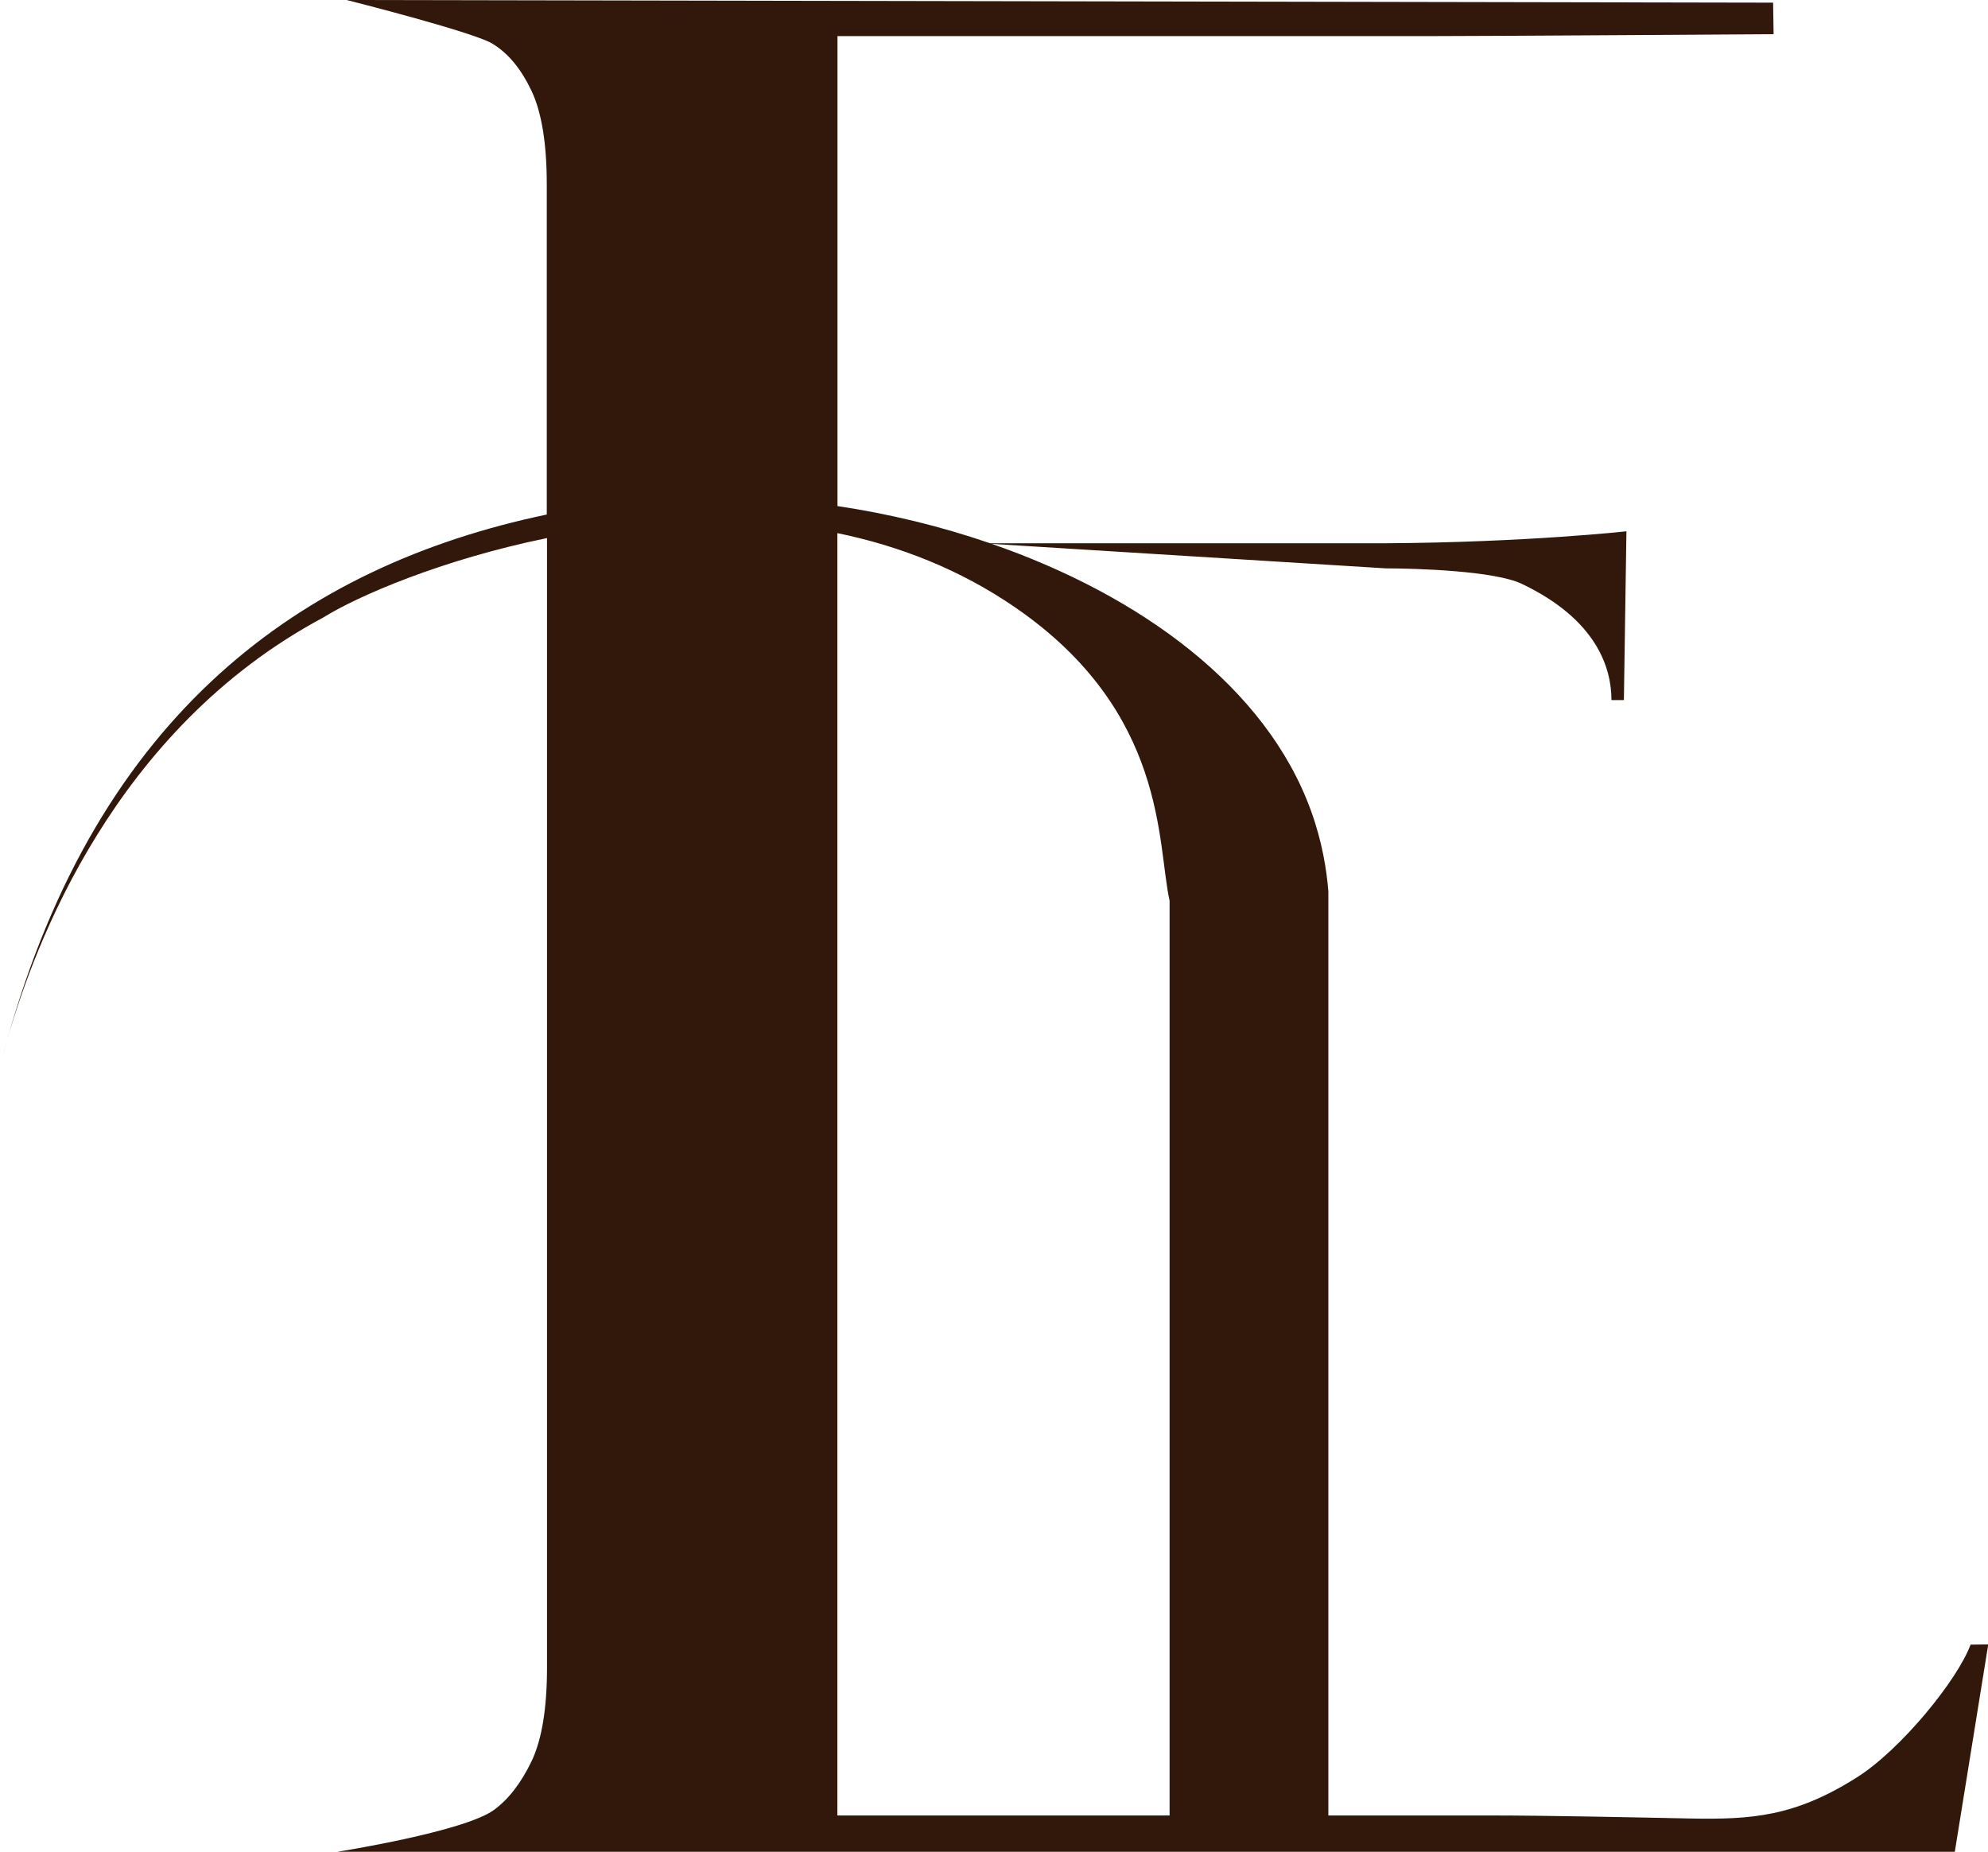
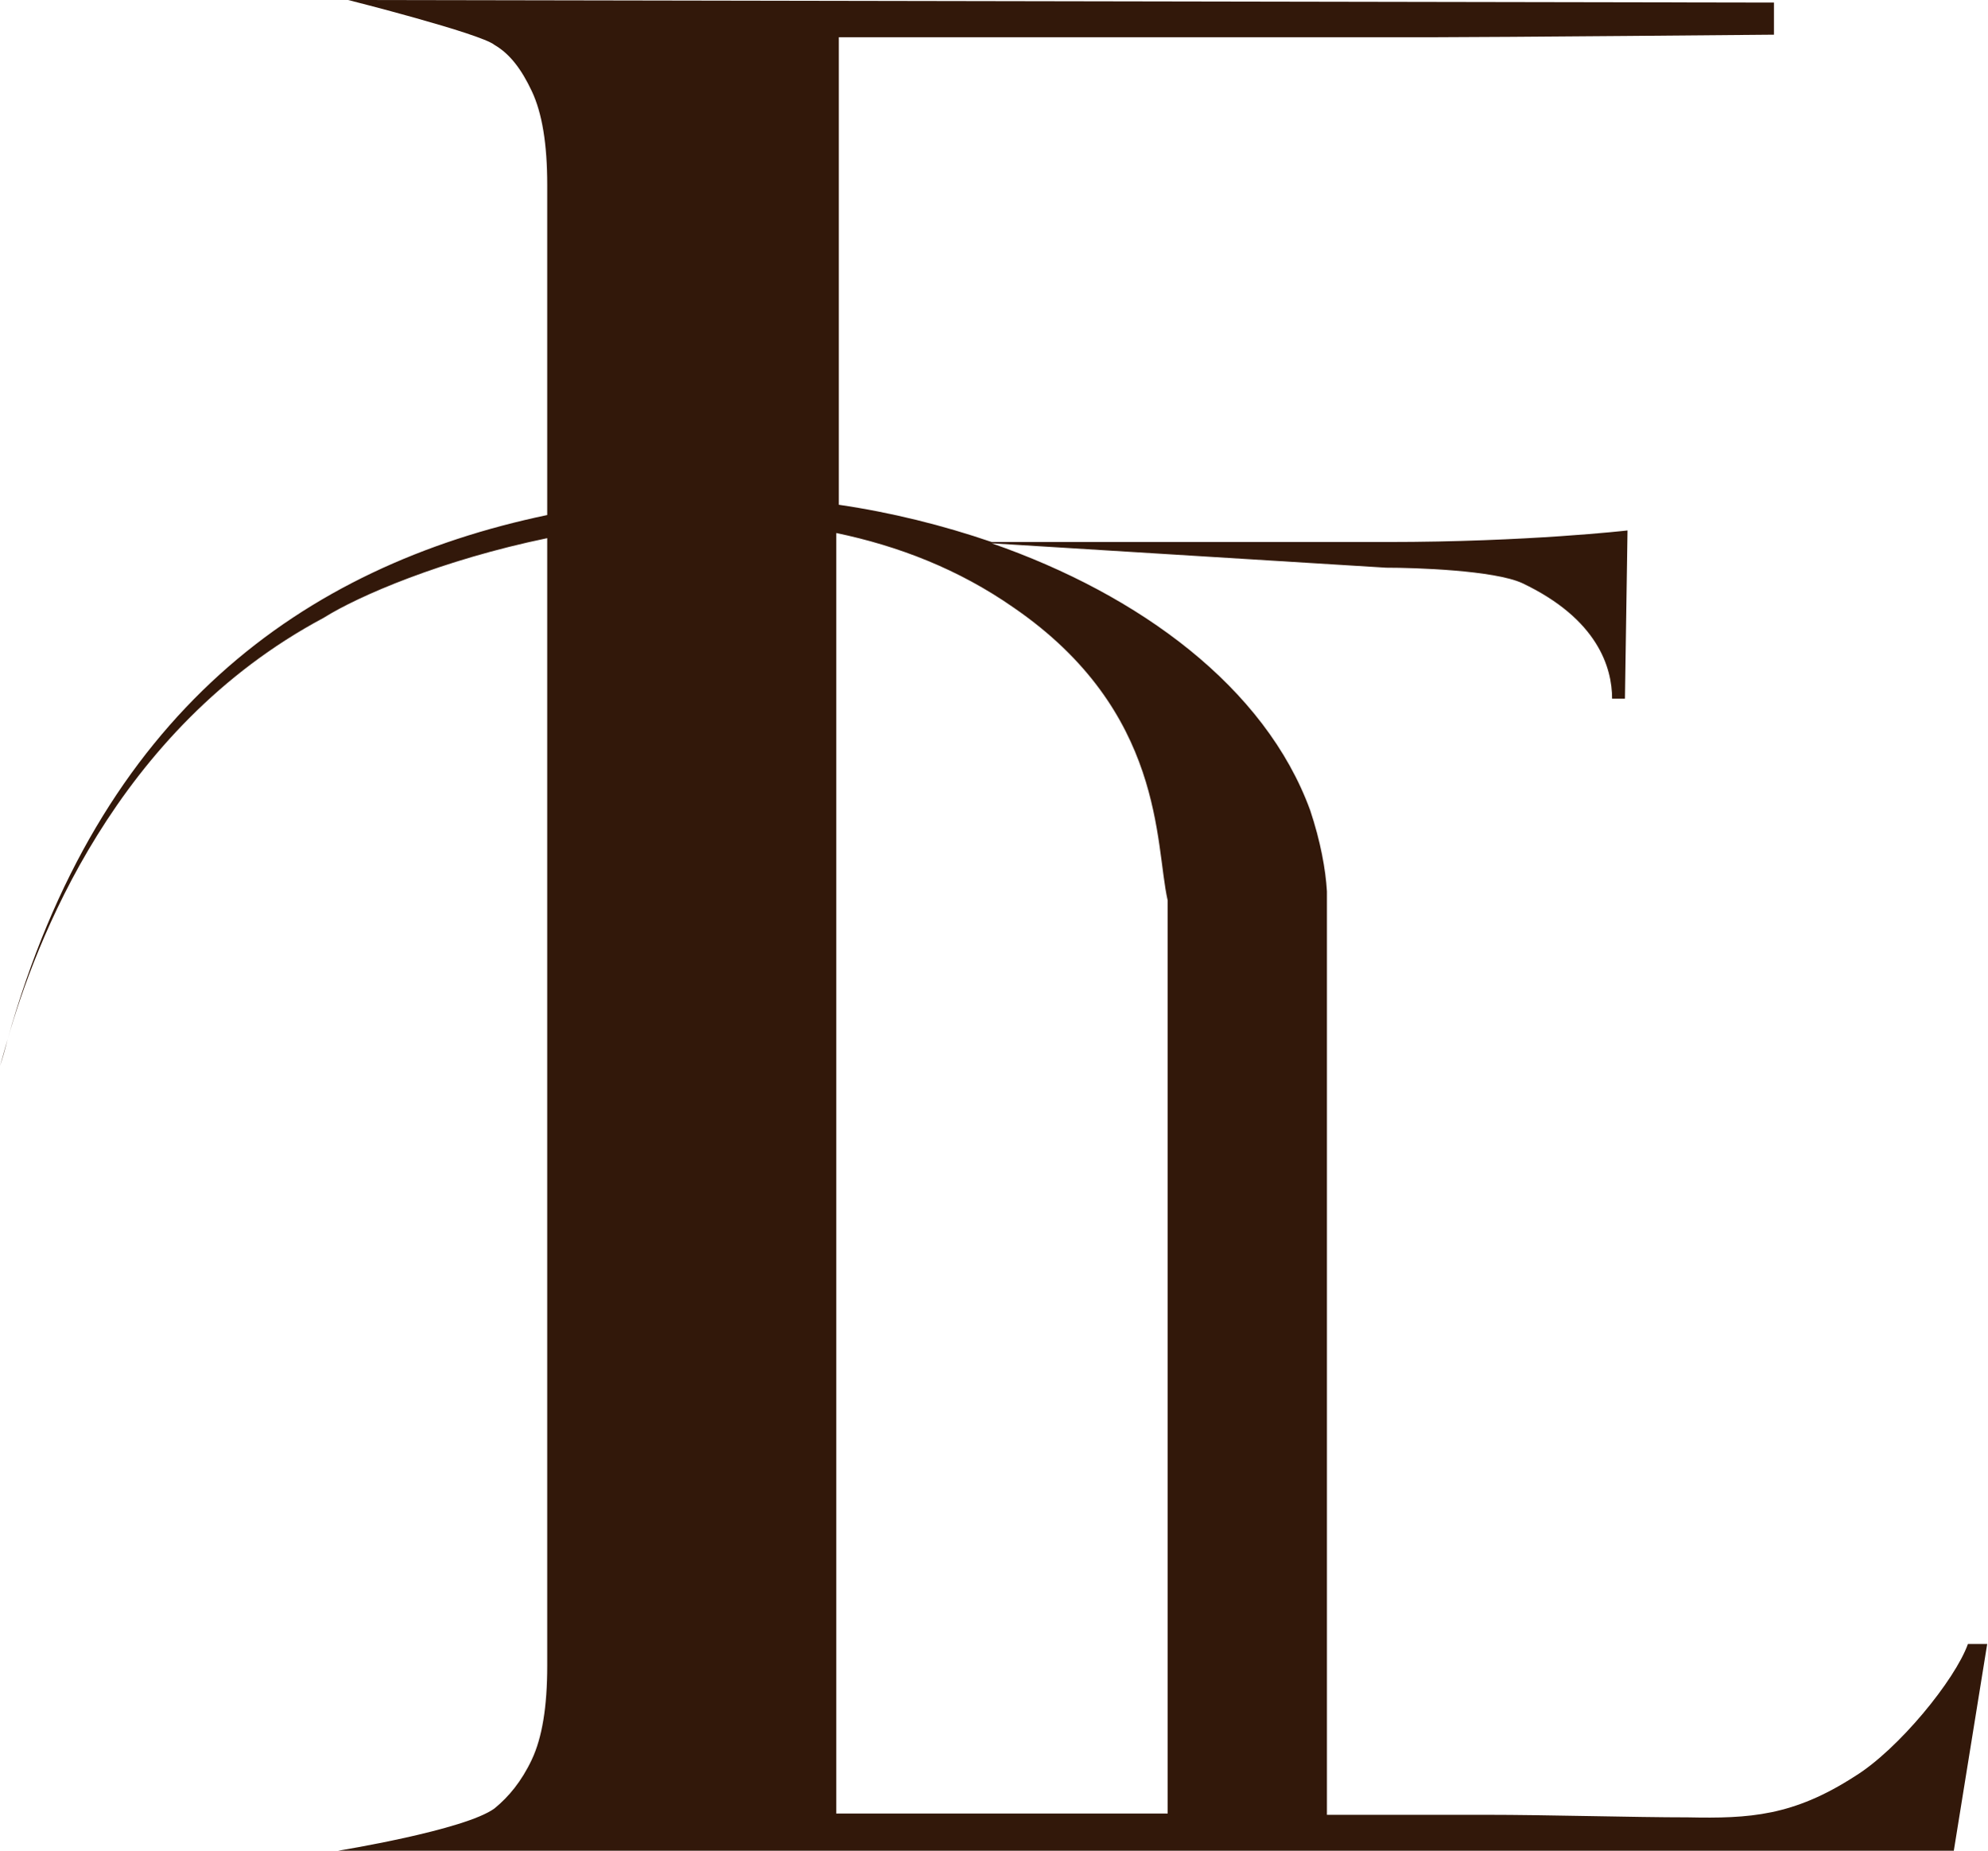
- <svg xmlns="http://www.w3.org/2000/svg" viewBox="0 0 164.67 153.38">
-   <g fill="#32180a">
-     <path d="M163.23,136.22c-1.08,2.93-5.76,8.69-9.41,11-5.15,3.26-8.71,3.51-13.88,3.41-4.45-.09-11.73-.25-16.67-.25h-13.24v-76.54c-.14-1.79-.51-4.11-1.43-6.66-3.7-10.26-14.14-17.86-26.45-22.13l32.65,2.03c2.47,0,9,.2,11.25,1.28,6.25,2.98,7.43,7.01,7.43,9.63h1.03l.21-13.98s-8.34.92-19.91.99h-32.8c-4.07-1.4-8.34-2.44-12.64-3.08V2.99h49.28c4.93,0,28.26-.16,28.26-.16l-.04-2.61-118.16-.22s10.96,2.76,12.19,3.69c1.23.77,2.28,2.05,3.12,3.82.84,1.77,1.27,4.36,1.27,7.75v27.36C24.91,46.89,8.14,59.17.6,86.12c2.23-7.76,8.83-25.7,26.16-34.96,2.86-1.79,9.85-4.81,18.55-6.59v93.55c0,3.39-.43,5.98-1.27,7.75-.85,1.77-1.88,3.14-3.12,4.05-2.49,1.82-12.99,3.47-12.99,3.47h133.99l2.77-17.18-1.44.02ZM69.36,150.38V44.16c5.11,1.05,10.13,2.99,14.74,6.16,12.62,8.68,11.72,19.57,12.78,24.29v75.77h-27.52Z" />
-     <path d="M.6,86.12c-.25.87-.45,1.61-.6,2.2.19-.75.39-1.48.6-2.2Z" />
+ <svg xmlns="http://www.w3.org/2000/svg" viewBox="0 0 154.7 144.1" width="154.7" height="144.1">
+   <g fill="#32180a" transform="translate(0.000,0.000) scale(1) translate(-99.300,-16.000)">
+     <path d="M252.50,144.00 C251.50,146.80 247.10,152.20 243.70,154.30 C238.90,157.40 235.50,157.60 230.70,157.50 C226.50,157.50 219.70,157.30 215.00,157.30 L202.60,157.30 L202.60,85.40 C202.50,83.70 202.10,81.50 201.30,79.10 C197.80,69.50 188.00,62.30 176.50,58.30 L207.20,60.20 C209.50,60.20 215.60,60.40 217.80,61.40 C223.70,64.20 224.80,68.00 224.80,70.40 L225.80,70.40 L226.00,57.30 C226.00,57.30 218.20,58.20 207.30,58.20 L176.50,58.20 C172.70,56.90 168.70,55.90 164.60,55.30 L164.60,18.90 L210.90,18.90 C215.50,18.90 237.40,18.70 237.40,18.70 L237.40,16.20 C237.40,16.20 126.40,16.00 126.40,16.00 C126.40,16.00 136.70,18.60 137.80,19.50 C139.00,20.20 139.90,21.40 140.70,23.10 C141.50,24.80 141.90,27.20 141.90,30.40 L141.90,56.10 C122.80,60.10 107.00,71.60 99.90,96.90 C102.00,89.60 108.20,72.80 124.50,64.10 C127.20,62.40 133.70,59.60 141.90,57.90 L141.90,145.70 C141.90,148.90 141.50,151.30 140.70,153.00 C139.90,154.70 138.90,155.90 137.80,156.80 C135.50,158.50 125.60,160.10 125.60,160.10 L251.40,160.10 L254.00,144.00 L252.60,144.00 C252.60,144.00 252.60,144.00 252.60,144.00 Z M164.40,157.30 L164.40,57.50 C169.20,58.50 173.90,60.30 178.20,63.30 C190.00,71.40 189.20,81.70 190.20,86.10 L190.20,157.20 L164.40,157.20 Z" />
+     <path d="M99.90,96.90 C99.70,97.70 99.50,98.40 99.30,99.00 C99.50,98.30 99.70,97.60 99.90,96.90 Z" />
  </g>
</svg>
